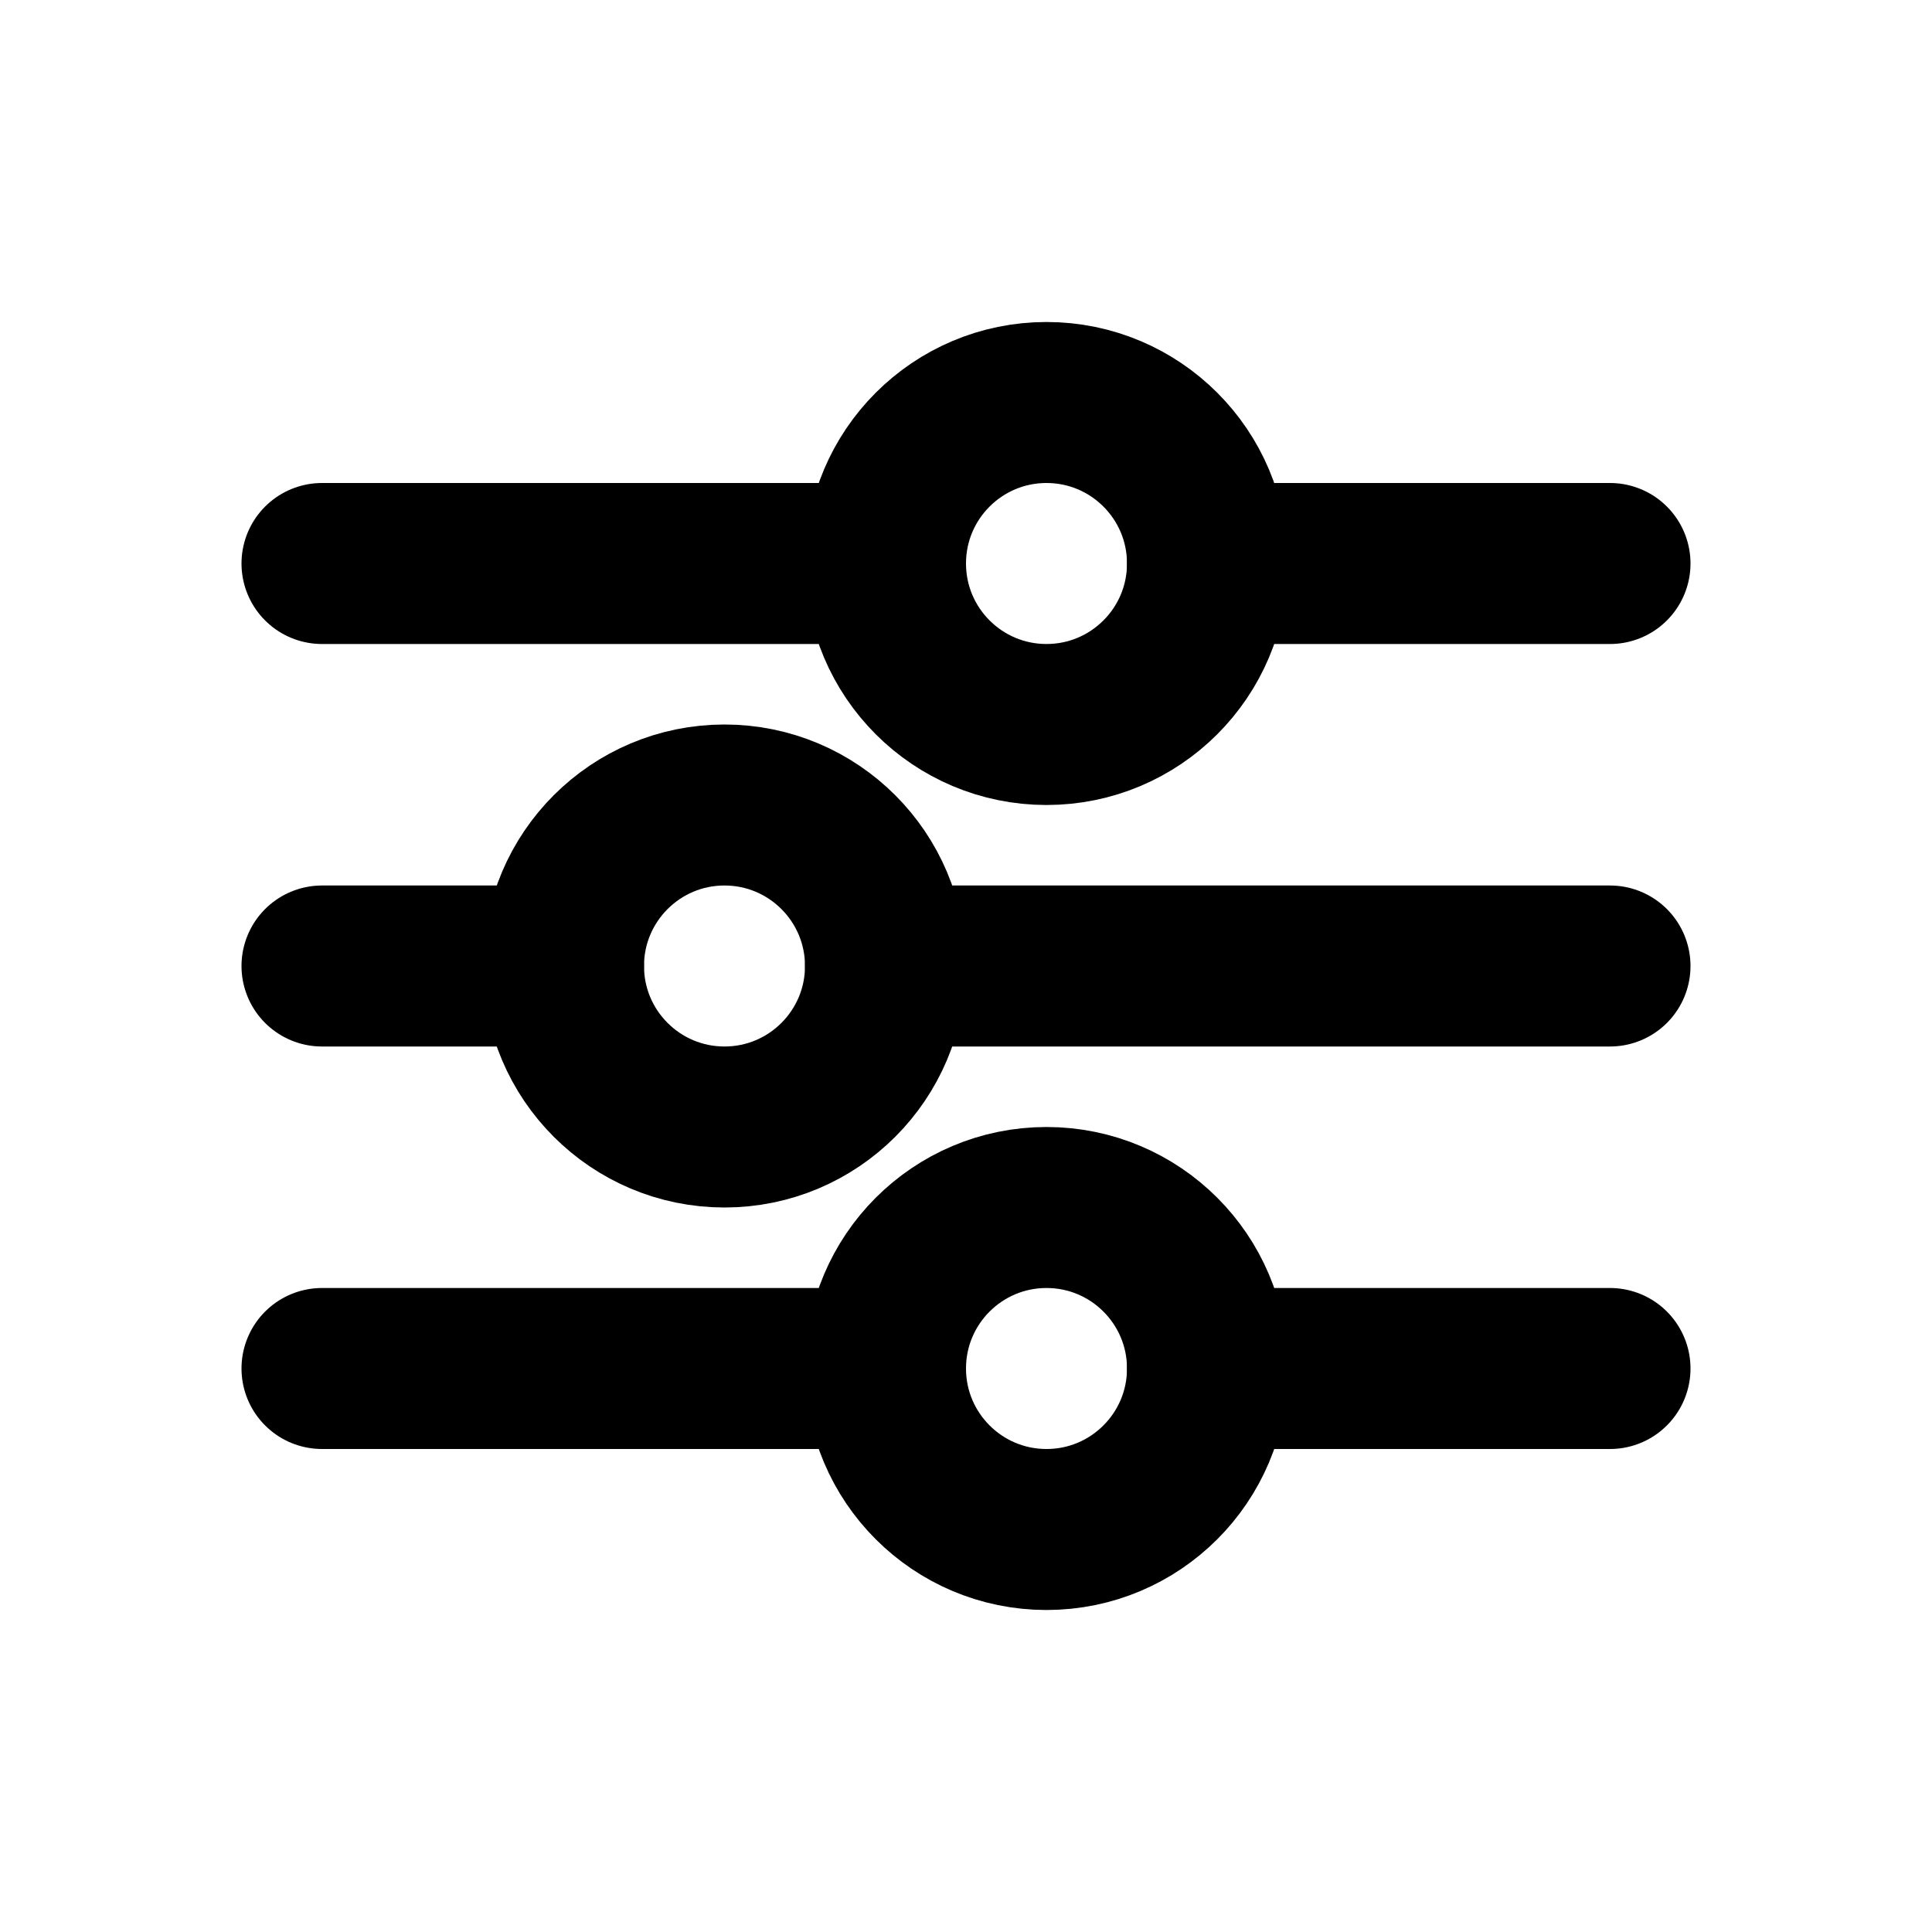
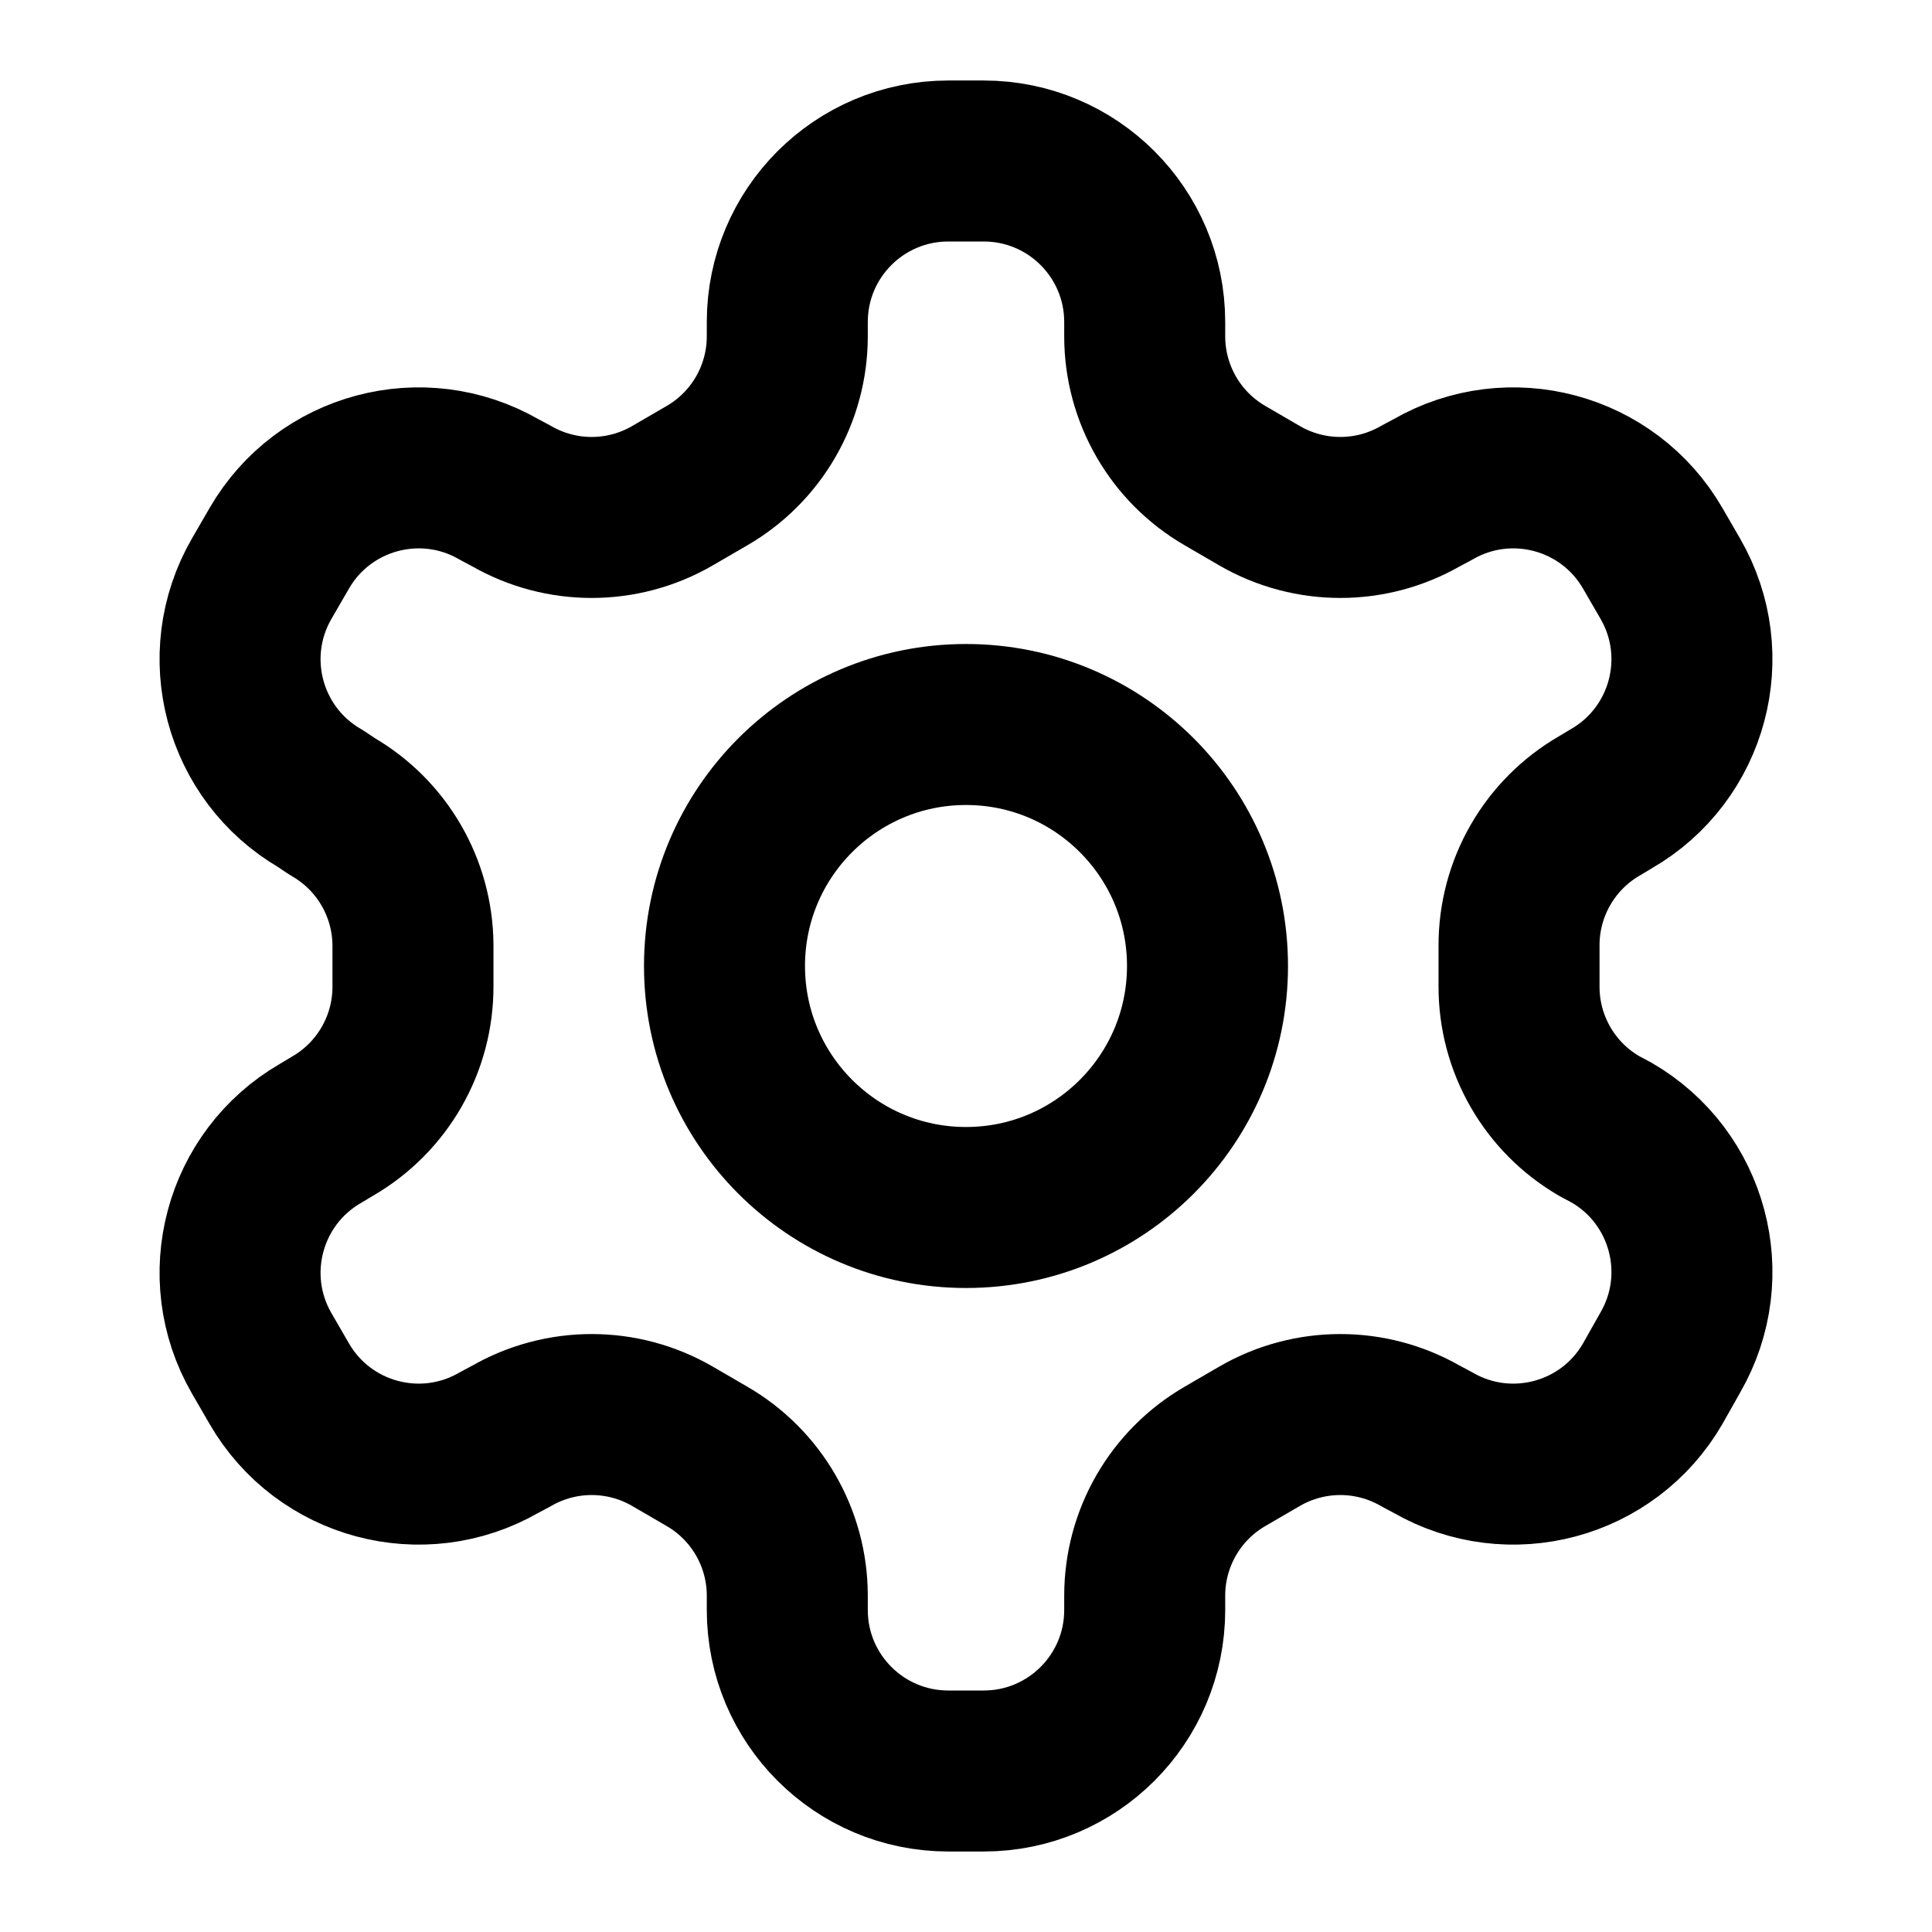
<svg xmlns="http://www.w3.org/2000/svg" viewBox="0 0 24 24" fill="none" stroke="currentColor" stroke-width="2" stroke-linecap="round" stroke-linejoin="round">
-   <path d="M4 7h7M15 7h5M4 12h3M11 12h9M4 17h7M15 17h5" />
-   <circle cx="13" cy="7" r="2" />
-   <circle cx="9" cy="12" r="2" />
-   <circle cx="13" cy="17" r="2" />
+   <path d="M12.22 2h-.44a2 2 0 0 0-2 2v.18a2 2 0 0 1-1 1.73l-.43.25a2 2 0 0 1-2 0l-.15-.08a2 2 0 0 0-2.73.73l-.22.38a2 2 0 0 0 .73 2.73l.15.1a2 2 0 0 1 1 1.72v.51a2 2 0 0 1-1 1.74l-.15.09a2 2 0 0 0-.73 2.73l.22.38a2 2 0 0 0 2.73.73l.15-.08a2 2 0 0 1 2 0l.43.25a2 2 0 0 1 1 1.73V20a2 2 0 0 0 2 2h.44a2 2 0 0 0 2-2v-.18a2 2 0 0 1 1-1.73l.43-.25a2 2 0 0 1 2 0l.15.08a2 2 0 0 0 2.73-.73l.22-.39a2 2 0 0 0-.73-2.73l-.15-.08a2 2 0 0 1-1-1.74v-.5a2 2 0 0 1 1-1.74l.15-.09a2 2 0 0 0 .73-2.73l-.22-.38a2 2 0 0 0-2.73-.73l-.15.08a2 2 0 0 1-2 0l-.43-.25a2 2 0 0 1-1-1.73V4a2 2 0 0 0-2-2z" />
+   <circle cx="12" cy="12" r="3" />
</svg>
